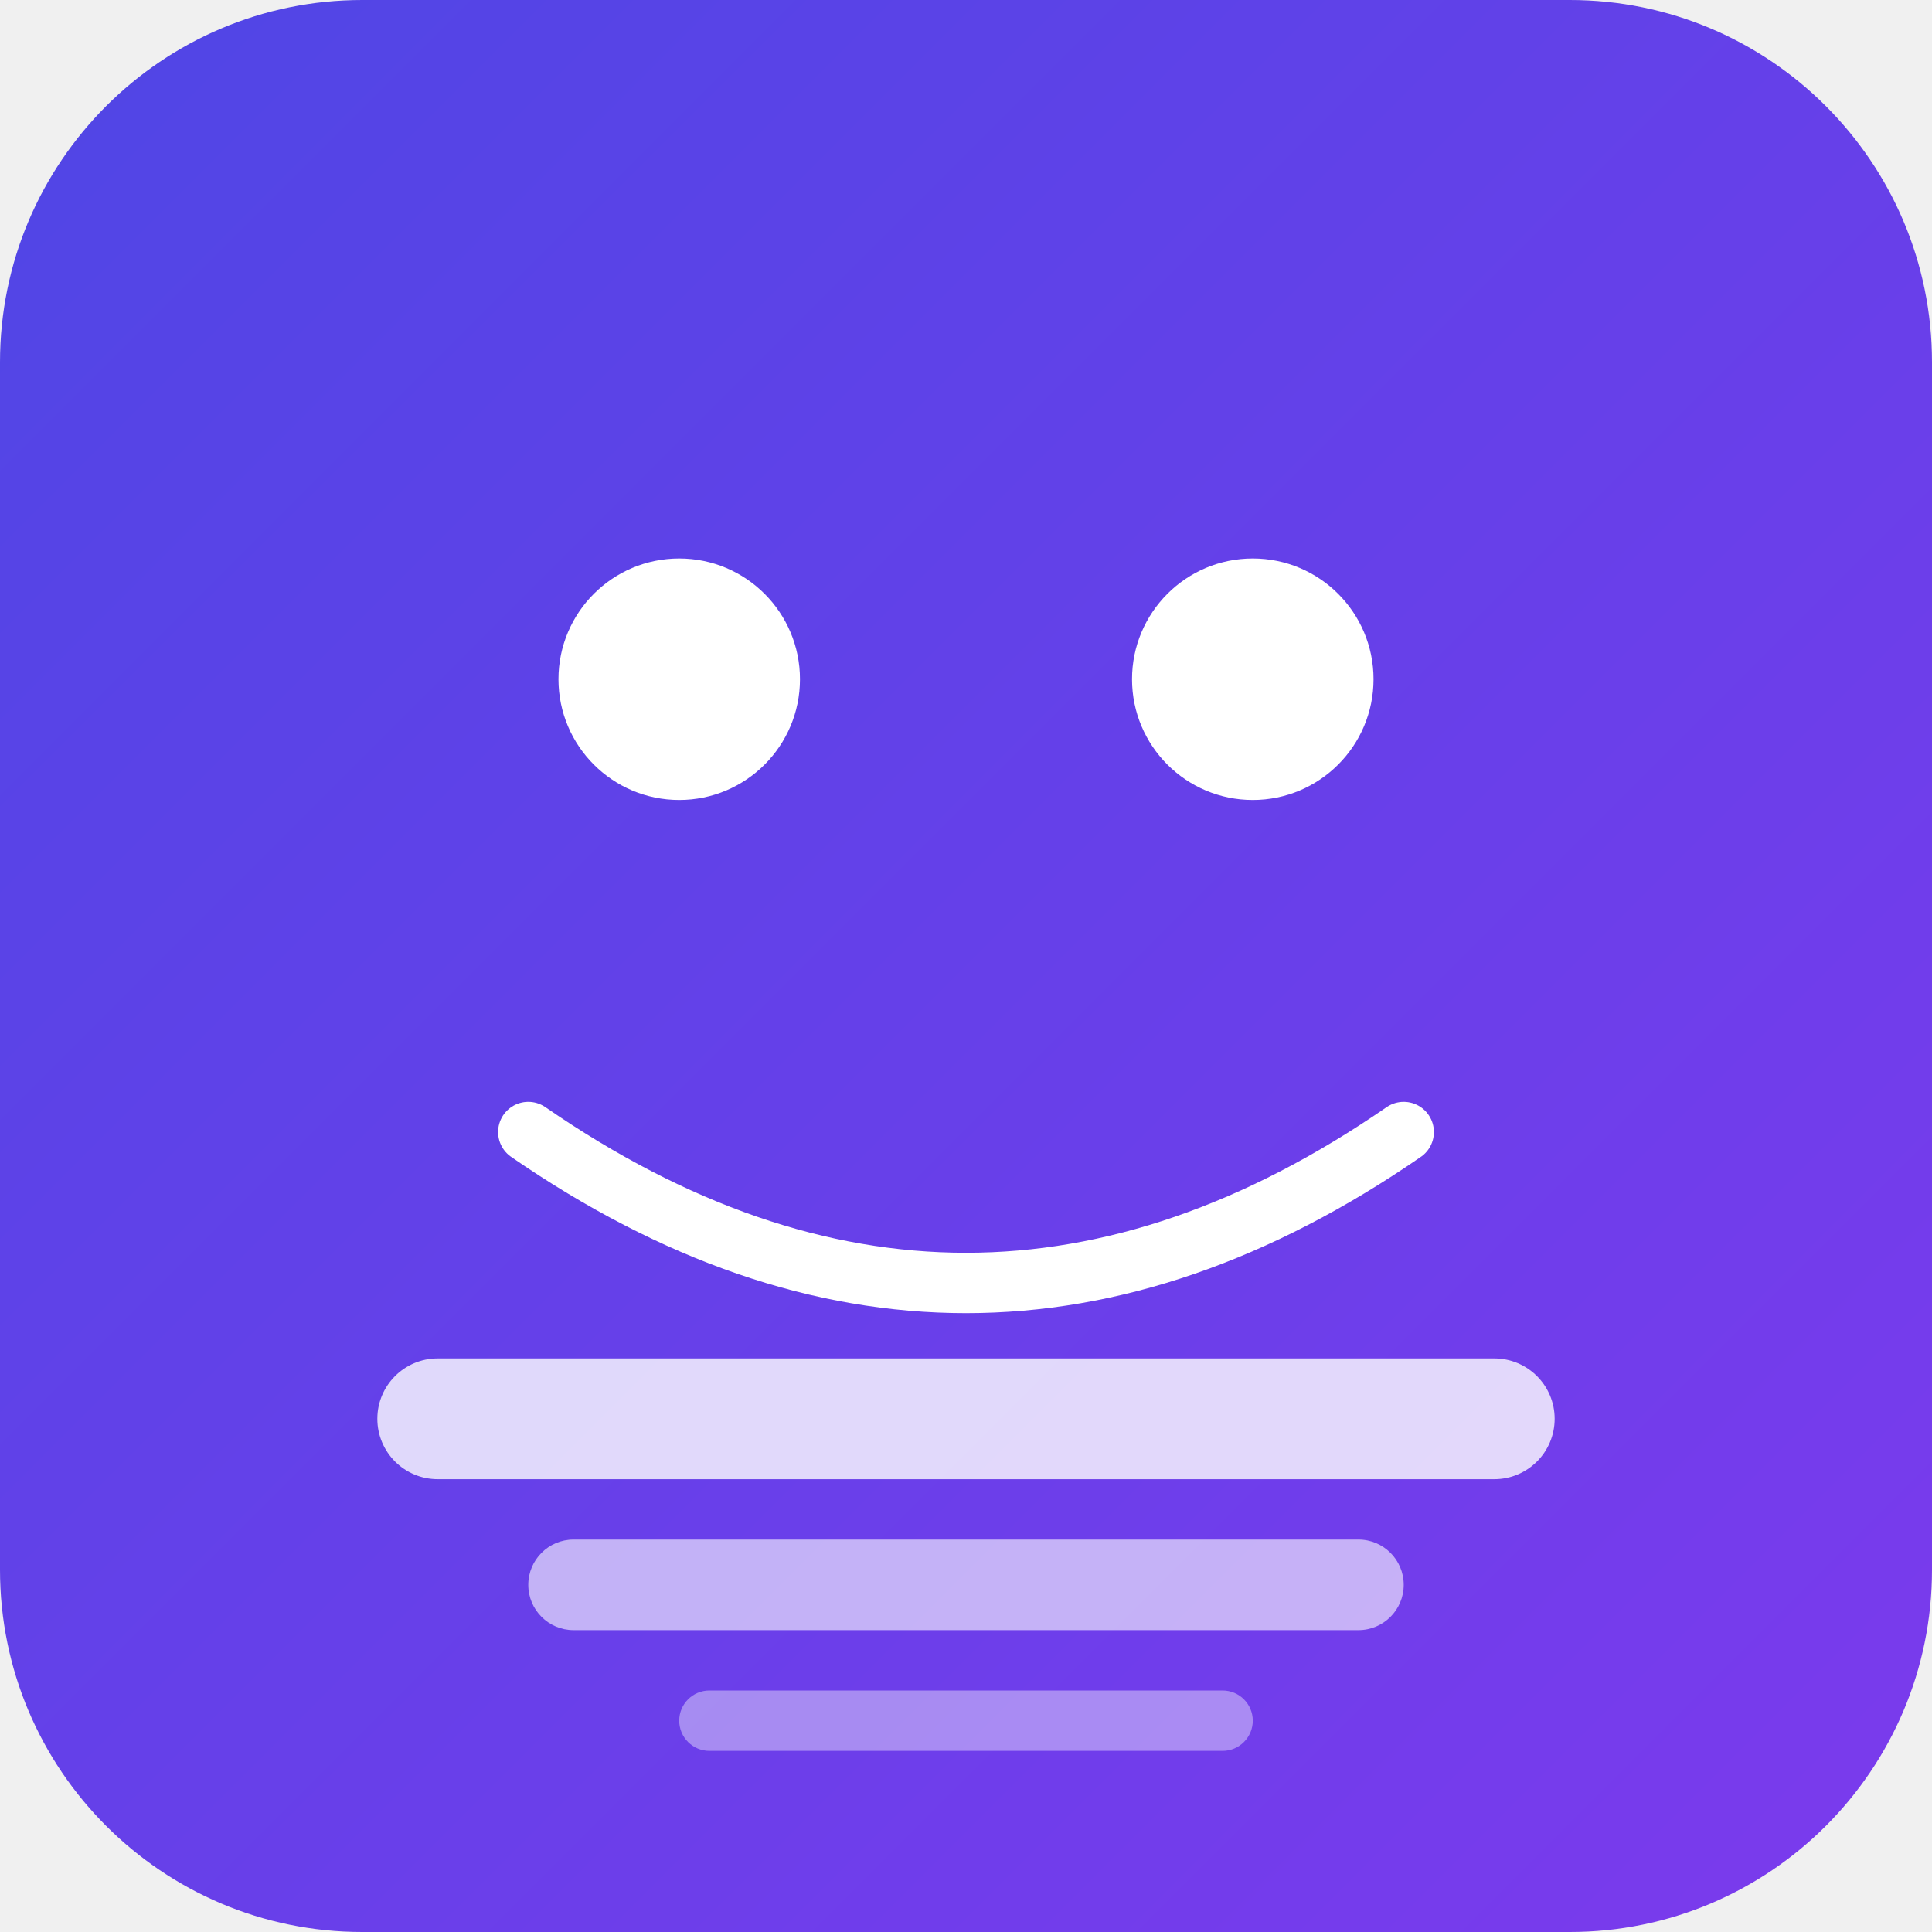
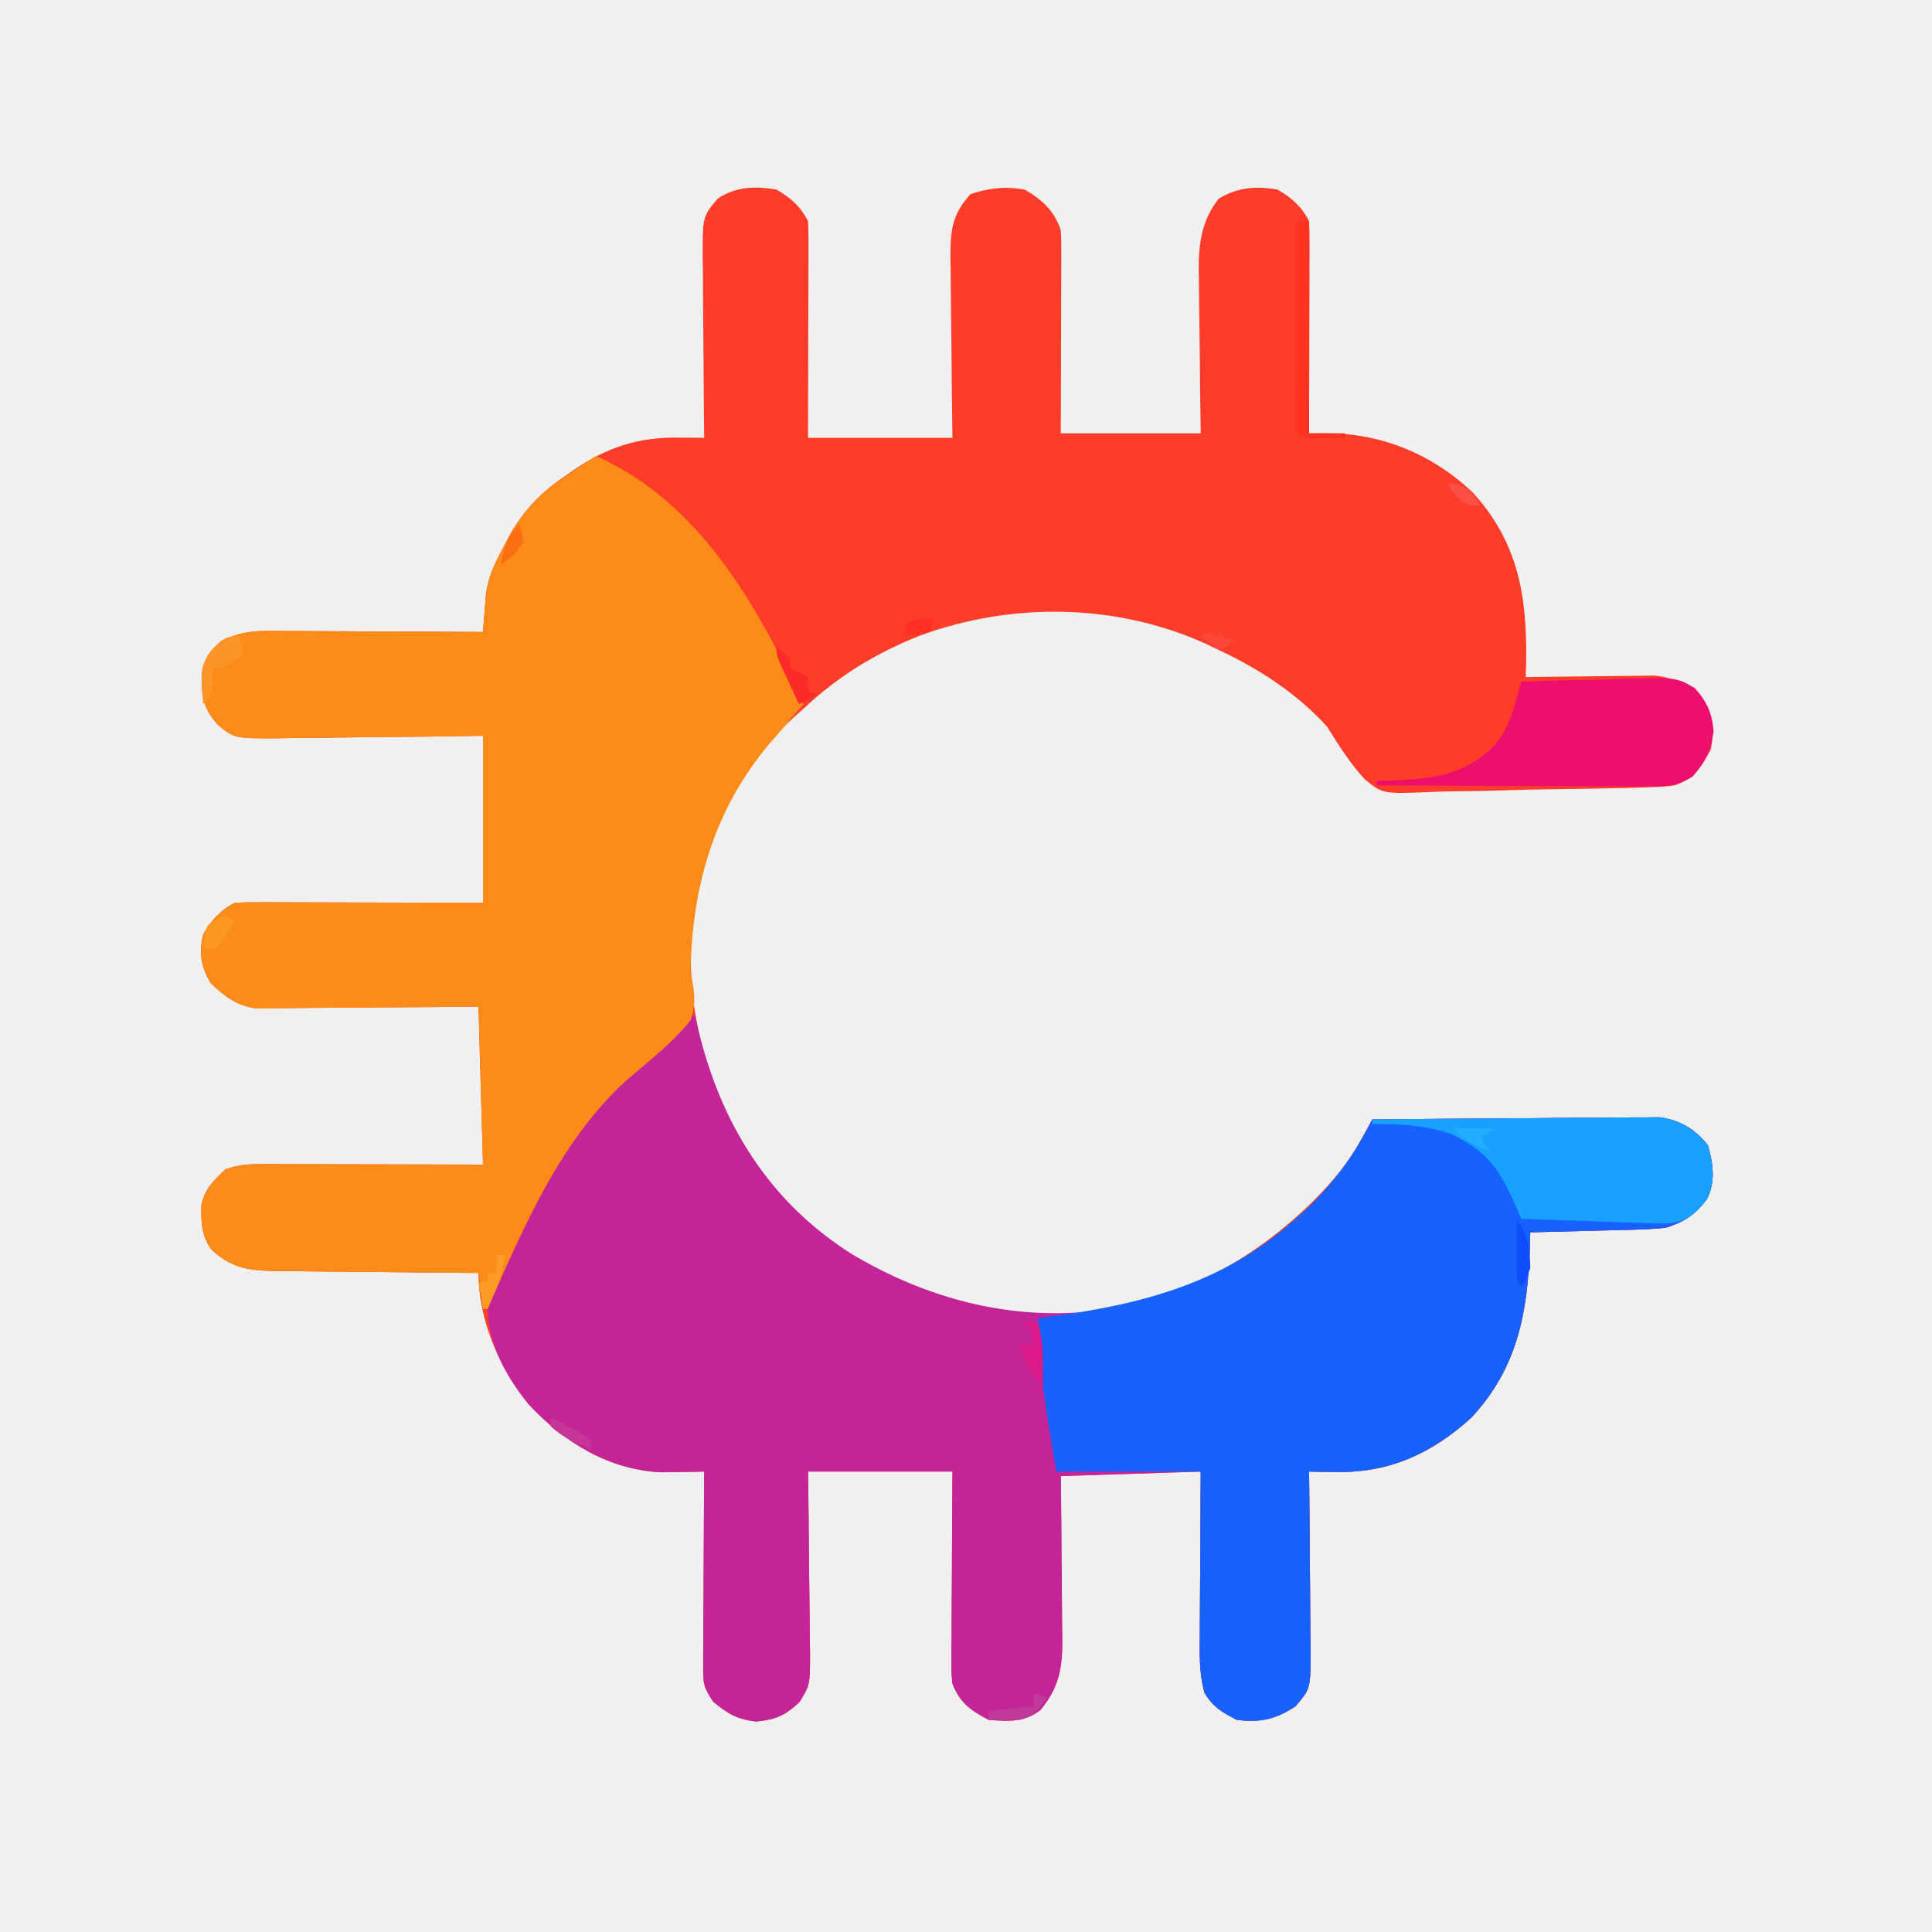
- <svg xmlns="http://www.w3.org/2000/svg" width="128" height="128" viewBox="0 0 128 128">
-   <defs>
-     <linearGradient id="gradient" x1="0%" y1="0%" x2="100%" y2="100%">
-       <stop offset="0%" style="stop-color:#4F46E5;stop-opacity:1" />
-       <stop offset="100%" style="stop-color:#7C3AED;stop-opacity:1" />
-     </linearGradient>
-   </defs>
-   <rect width="128" height="128" rx="24" fill="url(#gradient)" />
-   <circle cx="45" cy="45" r="8" fill="white" />
-   <circle cx="83" cy="45" r="8" fill="white" />
-   <path d="M35 75 Q64 95 93 75" stroke="white" stroke-width="4" fill="none" stroke-linecap="round" />
-   <rect x="25" y="90" width="78" height="8" rx="4" fill="white" opacity="0.8" />
-   <rect x="35" y="102" width="58" height="6" rx="3" fill="white" opacity="0.6" />
-   <rect x="45" y="112" width="38" height="4" rx="2" fill="white" opacity="0.4" />
+ <svg xmlns="http://www.w3.org/2000/svg" version="1.1" width="428" height="428">
+   <path d="M0 0 C3.071 1.714 5.405 3.809 7 7 C7.09 8.542 7.118 10.088 7.114 11.633 C7.113 12.594 7.113 13.555 7.113 14.545 C7.108 15.585 7.103 16.624 7.098 17.695 C7.096 19.289 7.096 19.289 7.093 20.915 C7.088 24.319 7.075 27.722 7.062 31.125 C7.057 33.428 7.053 35.732 7.049 38.035 C7.039 43.69 7.019 49.345 7 55 C17.56 55 28.12 55 39 55 C38.954 51.605 38.907 48.209 38.859 44.711 C38.828 41.415 38.804 38.118 38.78 34.822 C38.76 32.535 38.733 30.247 38.698 27.96 C38.65 24.669 38.627 21.378 38.609 18.086 C38.589 17.067 38.568 16.048 38.547 14.998 C38.545 9.042 38.915 5.475 43 1 C47.096 -0.365 50.727 -0.764 55 0 C58.927 2.298 61.553 4.658 63 9 C63.087 10.488 63.118 11.98 63.114 13.471 C63.113 14.372 63.113 15.273 63.113 16.201 C63.108 17.17 63.103 18.139 63.098 19.137 C63.096 20.629 63.096 20.629 63.093 22.151 C63.088 25.33 63.075 28.509 63.062 31.688 C63.057 33.842 63.053 35.996 63.049 38.15 C63.039 43.434 63.019 48.717 63 54 C73.23 54 83.46 54 94 54 C93.954 50.917 93.907 47.833 93.859 44.656 C93.828 41.651 93.804 38.646 93.78 35.641 C93.76 33.561 93.733 31.482 93.698 29.402 C93.649 26.404 93.627 23.405 93.609 20.406 C93.589 19.485 93.568 18.564 93.547 17.615 C93.545 11.774 94.273 6.702 98 2 C102.217 -0.512 106.193 -0.84 111 0 C114.071 1.714 116.405 3.809 118 7 C118.09 8.512 118.118 10.027 118.114 11.542 C118.113 12.482 118.113 13.423 118.113 14.392 C118.108 15.41 118.103 16.428 118.098 17.477 C118.096 19.037 118.096 19.037 118.093 20.629 C118.088 23.961 118.075 27.293 118.062 30.625 C118.057 32.88 118.053 35.135 118.049 37.391 C118.038 42.927 118.021 48.464 118 54 C119.267 53.995 120.535 53.991 121.841 53.986 C134.019 53.941 145.414 58.684 154.258 67.105 C165.289 79.102 166.55 92.454 166 108 C166.943 107.984 167.886 107.969 168.858 107.952 C172.371 107.901 175.884 107.864 179.397 107.835 C180.915 107.82 182.433 107.8 183.951 107.774 C186.138 107.737 188.324 107.72 190.512 107.707 C191.826 107.691 193.141 107.676 194.495 107.659 C199.362 108.132 201.827 109.89 205.312 113.188 C207.498 116.829 207.801 119.906 207 124 C204.905 128.04 203.247 130.38 199 132 C196.043 132.328 196.043 132.328 192.554 132.433 C191.245 132.475 189.937 132.517 188.588 132.56 C182.6 132.698 176.611 132.796 170.622 132.865 C167.466 132.905 164.314 132.981 161.16 133.091 C157.336 133.223 153.516 133.289 149.689 133.311 C148.24 133.33 146.791 133.371 145.343 133.436 C134.335 133.9 134.335 133.9 130.421 130.715 C127.075 127.156 124.597 123.116 122 119 C115.413 111.686 106.863 106.121 98 102 C97.068 101.55 96.136 101.1 95.176 100.637 C75.272 91.628 52.178 91.328 31.74 98.83 C21.927 102.742 13.739 107.736 6 115 C5.212 115.697 4.425 116.395 3.613 117.113 C-11.083 130.761 -17.904 149.428 -18.961 169.039 C-19.172 190.479 -11.086 209.997 3.519 225.51 C18.67 240.751 40.241 248.641 61.449 249.094 C83.661 248.98 103.333 239.459 119 224 C123.221 219.719 126.721 215.623 129.618 210.342 C130.288 209.123 130.288 209.123 130.973 207.88 C131.312 207.259 131.651 206.639 132 206 C140.632 205.907 149.264 205.836 157.896 205.793 C161.905 205.772 165.913 205.744 169.922 205.698 C173.793 205.655 177.663 205.631 181.535 205.62 C183.009 205.613 184.483 205.599 185.957 205.577 C188.028 205.548 190.098 205.544 192.168 205.546 C193.345 205.537 194.522 205.528 195.735 205.519 C200.241 206.183 203.548 208.151 206.375 211.75 C207.526 215.893 208.111 219.907 206.055 223.781 C203.429 227.151 201.005 228.752 197 230 C194.656 230.225 192.303 230.354 189.949 230.414 C188.961 230.443 188.961 230.443 187.953 230.473 C185.865 230.532 183.776 230.579 181.688 230.625 C180.265 230.663 178.842 230.702 177.42 230.742 C173.947 230.838 170.474 230.922 167 231 C166.974 232.076 166.948 233.153 166.922 234.262 C166.428 248.724 164.195 261 154 272 C145.329 279.912 135.928 284.275 124.117 284.094 C122.39 284.073 122.39 284.073 120.628 284.053 C119.327 284.027 119.327 284.027 118 284 C118.01 284.867 118.01 284.867 118.02 285.751 C118.087 291.769 118.132 297.787 118.165 303.806 C118.18 306.051 118.2 308.297 118.226 310.542 C118.263 313.772 118.28 317.001 118.293 320.23 C118.308 321.233 118.324 322.235 118.34 323.268 C118.342 332.079 118.342 332.079 115 336 C110.624 338.884 107.199 339.65 102 339 C98.807 337.373 96.665 336.142 94.844 333.015 C93.58 328.499 93.756 324.116 93.805 319.449 C93.808 318.435 93.81 317.421 93.813 316.377 C93.824 313.147 93.85 309.917 93.875 306.688 C93.885 304.494 93.894 302.301 93.902 300.107 C93.923 294.738 93.962 289.369 94 284 C83.77 284.33 73.54 284.66 63 285 C63.035 288.107 63.07 291.213 63.105 294.414 C63.129 297.432 63.147 300.451 63.165 303.469 C63.18 305.562 63.2 307.655 63.226 309.749 C63.263 312.762 63.28 315.775 63.293 318.789 C63.308 319.721 63.324 320.652 63.34 321.612 C63.341 327.706 62.507 331.971 58.5 336.812 C55.015 339.571 51.236 339.359 47 339 C42.986 336.88 40.656 335.223 39 331 C38.759 328.735 38.759 328.735 38.773 326.231 C38.773 324.82 38.773 324.82 38.773 323.381 C38.784 322.373 38.794 321.366 38.805 320.328 C38.808 319.291 38.81 318.253 38.813 317.184 C38.824 313.873 38.85 310.561 38.875 307.25 C38.885 305.004 38.894 302.758 38.902 300.512 C38.923 295.008 38.962 289.504 39 284 C28.44 284 17.88 284 7 284 C7.046 287.407 7.093 290.814 7.141 294.324 C7.172 297.627 7.196 300.93 7.22 304.233 C7.24 306.527 7.267 308.821 7.302 311.115 C7.35 314.414 7.373 317.712 7.391 321.012 C7.422 322.548 7.422 322.548 7.453 324.115 C7.455 331.26 7.455 331.26 5.089 335.105 C1.837 338.055 0.036 338.885 -4.375 339.375 C-8.671 338.931 -10.678 337.704 -14 335 C-16.148 331.778 -16.246 330.957 -16.227 327.253 C-16.227 326.292 -16.227 325.332 -16.227 324.342 C-16.216 323.307 -16.206 322.273 -16.195 321.207 C-16.192 320.146 -16.19 319.085 -16.187 317.991 C-16.176 314.598 -16.15 311.205 -16.125 307.812 C-16.115 305.514 -16.106 303.215 -16.098 300.916 C-16.076 295.277 -16.042 289.639 -16 284 C-16.867 284.018 -17.733 284.036 -18.626 284.055 C-20.352 284.076 -20.352 284.076 -22.113 284.098 C-23.815 284.125 -23.815 284.125 -25.552 284.153 C-37.139 283.64 -47.035 277.485 -54.812 269.188 C-61.348 261.161 -66 250.5 -66 240 C-66.651 239.996 -67.301 239.993 -67.972 239.989 C-74.753 239.947 -81.534 239.878 -88.314 239.792 C-90.844 239.764 -93.374 239.743 -95.903 239.729 C-99.543 239.708 -103.181 239.661 -106.82 239.609 C-107.949 239.608 -109.077 239.607 -110.24 239.606 C-116.442 239.49 -120.296 239.192 -125 235 C-127.33 232.035 -127.474 228.764 -127.391 225.035 C-126.682 221.342 -124.689 219.564 -122 217 C-118.947 215.982 -116.897 215.879 -113.702 215.886 C-112.621 215.887 -111.541 215.887 -110.427 215.887 C-109.261 215.892 -108.096 215.897 -106.895 215.902 C-105.7 215.904 -104.506 215.905 -103.275 215.907 C-99.454 215.912 -95.633 215.925 -91.812 215.938 C-89.225 215.943 -86.637 215.947 -84.049 215.951 C-77.699 215.961 -71.35 215.981 -65 216 C-65.495 198.675 -65.495 198.675 -66 181 C-69.696 181.035 -73.391 181.07 -77.199 181.105 C-80.78 181.129 -84.361 181.147 -87.942 181.165 C-90.43 181.18 -92.918 181.2 -95.406 181.226 C-98.983 181.263 -102.56 181.28 -106.137 181.293 C-107.804 181.316 -107.804 181.316 -109.505 181.34 C-110.546 181.34 -111.587 181.34 -112.659 181.341 C-113.572 181.347 -114.484 181.354 -115.425 181.361 C-119.636 180.771 -122.279 178.682 -125.312 175.812 C-127.491 172.181 -127.948 169.079 -127 165 C-125.239 161.984 -123.173 159.586 -120 158 C-118.243 157.909 -116.483 157.882 -114.724 157.886 C-113.073 157.887 -113.073 157.887 -111.388 157.887 C-110.195 157.892 -109.002 157.897 -107.773 157.902 C-106.555 157.904 -105.338 157.905 -104.083 157.907 C-100.18 157.912 -96.278 157.925 -92.375 157.938 C-89.734 157.943 -87.094 157.947 -84.453 157.951 C-77.969 157.961 -71.484 157.981 -65 158 C-65 145.79 -65 133.58 -65 121 C-68.901 121.058 -72.801 121.116 -76.82 121.176 C-80.603 121.215 -84.386 121.245 -88.169 121.275 C-90.796 121.3 -93.422 121.334 -96.049 121.377 C-99.827 121.438 -103.604 121.466 -107.383 121.488 C-109.141 121.527 -109.141 121.527 -110.935 121.566 C-120.04 121.57 -120.04 121.57 -123.726 118.594 C-127.135 114.705 -127.346 112.29 -127.281 107.258 C-126.857 103.849 -125.527 102.254 -123 100 C-119.399 98.258 -116.549 97.754 -112.567 97.773 C-110.976 97.773 -110.976 97.773 -109.353 97.773 C-107.653 97.789 -107.653 97.789 -105.918 97.805 C-104.749 97.808 -103.579 97.81 -102.375 97.813 C-98.645 97.824 -94.917 97.85 -91.188 97.875 C-88.657 97.885 -86.126 97.894 -83.596 97.902 C-77.397 97.924 -71.199 97.958 -65 98 C-64.945 97.252 -64.89 96.504 -64.834 95.733 C-64.754 94.748 -64.675 93.763 -64.593 92.748 C-64.517 91.773 -64.442 90.798 -64.364 89.793 C-63.846 85.817 -62.579 83.165 -60.688 79.625 C-60.093 78.483 -59.499 77.341 -58.887 76.164 C-55.583 70.623 -52.019 66.966 -46.688 63.375 C-46.144 62.993 -45.601 62.612 -45.041 62.219 C-37.536 57.08 -30.696 54.839 -21.688 54.938 C-20.085 54.951 -20.085 54.951 -18.449 54.965 C-17.641 54.976 -16.833 54.988 -16 55 C-16.01 54.115 -16.01 54.115 -16.02 53.211 C-16.087 47.063 -16.132 40.915 -16.165 34.767 C-16.18 32.473 -16.2 30.179 -16.226 27.885 C-16.263 24.586 -16.28 21.287 -16.293 17.988 C-16.308 16.964 -16.324 15.94 -16.34 14.885 C-16.342 5.952 -16.342 5.952 -13 2 C-8.997 -0.688 -4.66 -0.814 0 0 Z " fill="#FD3D29" transform="translate(172,42)" />
+   <path d="M0 0 C0.294 1.346 0.294 1.346 0.594 2.719 C5.667 23.888 16.277 41.259 35 53 C54.702 64.615 76.578 69.095 98.959 63.564 C117.3 58.495 136.566 46.624 146.278 29.784 C146.72 28.978 147.162 28.172 147.618 27.342 C148.065 26.529 148.512 25.717 148.973 24.88 C149.312 24.259 149.651 23.639 150 23 C158.632 22.907 167.264 22.836 175.896 22.793 C179.905 22.772 183.913 22.744 187.922 22.698 C191.793 22.655 195.663 22.631 199.535 22.62 C201.009 22.613 202.483 22.599 203.957 22.577 C206.028 22.548 208.098 22.544 210.168 22.546 C211.934 22.533 211.934 22.533 213.735 22.519 C218.241 23.183 221.548 25.151 224.375 28.75 C225.526 32.893 226.111 36.907 224.055 40.781 C221.429 44.151 219.005 45.752 215 47 C212.656 47.225 210.303 47.354 207.949 47.414 C207.29 47.433 206.632 47.453 205.953 47.473 C203.865 47.532 201.776 47.579 199.688 47.625 C198.265 47.663 196.842 47.702 195.42 47.742 C191.947 47.838 188.474 47.922 185 48 C184.974 49.076 184.948 50.153 184.922 51.262 C184.428 65.724 182.195 78 172 89 C163.329 96.912 153.928 101.275 142.117 101.094 C140.966 101.08 139.815 101.067 138.628 101.053 C137.761 101.035 136.894 101.018 136 101 C136.01 101.867 136.01 101.867 136.02 102.751 C136.087 108.769 136.132 114.787 136.165 120.806 C136.18 123.051 136.2 125.297 136.226 127.542 C136.263 130.772 136.28 134.001 136.293 137.23 C136.308 138.233 136.324 139.235 136.34 140.268 C136.342 149.079 136.342 149.079 133 153 C128.624 155.884 125.199 156.65 120 156 C116.807 154.373 114.665 153.142 112.844 150.015 C111.58 145.499 111.756 141.116 111.805 136.449 C111.808 135.435 111.81 134.421 111.813 133.377 C111.824 130.147 111.85 126.917 111.875 123.688 C111.885 121.494 111.894 119.301 111.902 117.107 C111.923 111.738 111.962 106.369 112 101 C96.655 101.495 96.655 101.495 81 102 C81.035 105.107 81.07 108.213 81.105 111.414 C81.129 114.432 81.147 117.451 81.165 120.469 C81.18 122.562 81.2 124.655 81.226 126.749 C81.263 129.762 81.28 132.775 81.293 135.789 C81.308 136.721 81.324 137.652 81.34 138.612 C81.341 144.706 80.507 148.971 76.5 153.812 C73.015 156.571 69.236 156.359 65 156 C60.986 153.88 58.656 152.223 57 148 C56.759 145.735 56.759 145.735 56.773 143.231 C56.773 142.291 56.773 141.35 56.773 140.381 C56.789 138.87 56.789 138.87 56.805 137.328 C56.808 136.291 56.81 135.253 56.813 134.184 C56.824 130.873 56.85 127.561 56.875 124.25 C56.885 122.004 56.894 119.758 56.902 117.512 C56.923 112.008 56.962 106.504 57 101 C46.44 101 35.88 101 25 101 C25.046 104.407 25.093 107.814 25.141 111.324 C25.172 114.627 25.196 117.93 25.22 121.233 C25.24 123.527 25.267 125.821 25.302 128.115 C25.35 131.414 25.373 134.712 25.391 138.012 C25.411 139.036 25.432 140.06 25.453 141.115 C25.455 148.26 25.455 148.26 23.089 152.105 C19.837 155.055 18.036 155.885 13.625 156.375 C9.329 155.931 7.322 154.704 4 152 C1.852 148.778 1.754 147.957 1.773 144.253 C1.773 143.292 1.773 142.332 1.773 141.342 C1.784 140.307 1.794 139.273 1.805 138.207 C1.808 137.146 1.81 136.085 1.813 134.991 C1.824 131.598 1.85 128.205 1.875 124.812 C1.885 122.514 1.894 120.215 1.902 117.916 C1.924 112.277 1.958 106.639 2 101 C1.133 101.018 0.267 101.036 -0.626 101.055 C-2.352 101.076 -2.352 101.076 -4.113 101.098 C-5.815 101.125 -5.815 101.125 -7.552 101.153 C-19.139 100.64 -29.035 94.485 -36.812 86.188 C-42.345 79.412 -46.329 71.922 -46 63 C-45.096 59.589 -43.678 56.536 -42.125 53.375 C-41.714 52.507 -41.304 51.639 -40.881 50.744 C-35.16 38.874 -15.389 0 0 0 Z " fill="#C32498" transform="translate(154,225)" />
+   <path d="M0 0 C23.04 10.24 35.739 33.155 46 55 C45.154 55.969 44.309 56.939 43.438 57.938 C42.291 59.291 41.145 60.645 40 62 C39.447 62.629 38.894 63.258 38.324 63.906 C26.228 78.366 21.304 95.352 21 114 C21.156 114.959 21.312 115.918 21.473 116.906 C21.956 120.1 22.018 121.906 21 125 C17.254 129.724 12.444 133.507 7.863 137.387 C-7.554 150.735 -15.935 170.699 -24 189 C-24.33 189 -24.66 189 -25 189 C-25.33 186.36 -25.66 183.72 -26 181 C-26.651 180.996 -27.301 180.993 -27.972 180.989 C-34.753 180.947 -41.534 180.878 -48.314 180.792 C-50.844 180.764 -53.374 180.743 -55.903 180.729 C-59.543 180.708 -63.181 180.661 -66.82 180.609 C-67.949 180.608 -69.077 180.607 -70.24 180.606 C-76.442 180.49 -80.296 180.192 -85 176 C-87.33 173.035 -87.474 169.764 -87.391 166.035 C-86.682 162.342 -84.689 160.564 -82 158 C-78.947 156.982 -76.897 156.879 -73.702 156.886 C-72.621 156.887 -71.541 156.887 -70.427 156.887 C-69.261 156.892 -68.096 156.897 -66.895 156.902 C-65.7 156.904 -64.506 156.905 -63.275 156.907 C-59.454 156.912 -55.633 156.925 -51.812 156.938 C-49.225 156.943 -46.637 156.947 -44.049 156.951 C-37.699 156.961 -31.35 156.981 -25 157 C-25.495 139.675 -25.495 139.675 -26 122 C-29.696 122.035 -33.391 122.07 -37.199 122.105 C-40.78 122.129 -44.361 122.147 -47.942 122.165 C-50.43 122.18 -52.918 122.2 -55.406 122.226 C-58.983 122.263 -62.56 122.28 -66.137 122.293 C-67.804 122.316 -67.804 122.316 -69.505 122.34 C-70.546 122.34 -71.587 122.34 -72.659 122.341 C-73.572 122.347 -74.484 122.354 -75.425 122.361 C-79.636 121.771 -82.279 119.682 -85.312 116.812 C-87.491 113.181 -87.948 110.079 -87 106 C-85.239 102.984 -83.173 100.586 -80 99 C-78.243 98.909 -76.483 98.882 -74.724 98.886 C-73.073 98.887 -73.073 98.887 -71.388 98.887 C-70.195 98.892 -69.002 98.897 -67.773 98.902 C-66.555 98.904 -65.338 98.905 -64.083 98.907 C-60.18 98.912 -56.278 98.925 -52.375 98.938 C-49.734 98.943 -47.094 98.947 -44.453 98.951 C-37.969 98.961 -31.484 98.981 -25 99 C-25 86.79 -25 74.58 -25 62 C-28.901 62.058 -32.801 62.116 -36.82 62.176 C-40.603 62.215 -44.386 62.245 -48.169 62.275 C-50.796 62.3 -53.422 62.334 -56.049 62.377 C-59.827 62.438 -63.604 62.466 -67.383 62.488 C-69.141 62.527 -69.141 62.527 -70.935 62.566 C-80.04 62.57 -80.04 62.57 -83.726 59.594 C-87.135 55.705 -87.346 53.29 -87.281 48.258 C-86.857 44.849 -85.527 43.254 -83 41 C-79.399 39.258 -76.549 38.754 -72.567 38.773 C-70.976 38.773 -70.976 38.773 -69.353 38.773 C-67.653 38.789 -67.653 38.789 -65.918 38.805 C-64.749 38.808 -63.579 38.81 -62.375 38.813 C-58.645 38.824 -54.917 38.85 -51.188 38.875 C-48.657 38.885 -46.126 38.894 -43.596 38.902 C-37.397 38.924 -31.199 38.958 -25 39 C-24.918 37.878 -24.918 37.878 -24.834 36.733 C-24.754 35.748 -24.675 34.763 -24.593 33.748 C-24.517 32.773 -24.442 31.798 -24.364 30.793 C-23.846 26.817 -22.579 24.165 -20.688 20.625 C-20.093 19.483 -19.499 18.341 -18.887 17.164 C-15.431 11.369 -11.794 7.849 -6.25 4.188 C-5.347 3.577 -5.347 3.577 -4.426 2.955 C-2.955 1.963 -1.478 0.981 0 0 Z " fill="#FD8B18" transform="translate(132,101)" />
+   <path d="M0 0 C8.632 -0.093 17.264 -0.164 25.896 -0.207 C29.905 -0.228 33.913 -0.256 37.922 -0.302 C41.793 -0.345 45.663 -0.369 49.535 -0.38 C51.009 -0.387 52.483 -0.401 53.957 -0.423 C56.028 -0.452 58.098 -0.456 60.168 -0.454 C61.934 -0.467 61.934 -0.467 63.735 -0.481 C68.241 0.183 71.548 2.151 74.375 5.75 C75.526 9.893 76.111 13.907 74.055 17.781 C71.429 21.151 69.005 22.752 65 24 C62.656 24.225 60.303 24.354 57.949 24.414 C57.29 24.433 56.632 24.453 55.953 24.473 C53.865 24.532 51.776 24.579 49.688 24.625 C48.265 24.663 46.842 24.702 45.42 24.742 C41.947 24.838 38.474 24.922 35 25 C34.974 26.076 34.948 27.153 34.922 28.262 C34.428 42.724 32.195 55 22 66 C13.329 73.912 3.928 78.275 -7.883 78.094 C-9.034 78.08 -10.185 78.067 -11.372 78.053 C-12.239 78.035 -13.106 78.018 -14 78 C-13.993 78.578 -13.987 79.155 -13.98 79.751 C-13.913 85.769 -13.868 91.787 -13.835 97.806 C-13.82 100.051 -13.8 102.297 -13.774 104.542 C-13.737 107.772 -13.72 111.001 -13.707 114.23 C-13.684 115.734 -13.684 115.734 -13.66 117.268 C-13.658 126.079 -13.658 126.079 -17 130 C-21.376 132.884 -24.801 133.65 -30 133 C-33.193 131.373 -35.335 130.142 -37.156 127.015 C-38.42 122.499 -38.244 118.116 -38.195 113.449 C-38.192 112.435 -38.19 111.421 -38.187 110.377 C-38.176 107.147 -38.15 103.917 -38.125 100.688 C-38.115 98.494 -38.106 96.301 -38.098 94.107 C-38.077 88.738 -38.038 83.369 -38 78 C-48.56 78 -59.12 78 -70 78 C-72.293 64.244 -72.293 64.244 -73.125 57.625 C-73.376 55.664 -73.376 55.664 -73.633 53.664 C-73.959 50.408 -74.071 47.269 -74 44 C-72.707 43.83 -71.414 43.66 -70.082 43.484 C-50.133 40.754 -32.264 35.841 -17 22 C-15.828 20.95 -15.828 20.95 -14.633 19.879 C-8.503 14.089 -3.775 7.549 0 0 Z " fill="#1662FE" transform="translate(304,248)" />
+   <path d="M0 0 C5.017 -0.174 10.032 -0.3 15.051 -0.385 C16.757 -0.42 18.462 -0.467 20.167 -0.528 C34.265 -1.018 34.265 -1.018 38.465 1.447 C41.15 4.43 42.321 7.055 42.625 11.062 C41.929 15.447 40.875 17.645 38 21 C34.549 23.289 31.565 23.243 27.487 23.227 C26.843 23.227 26.199 23.228 25.535 23.228 C23.414 23.227 21.293 23.211 19.172 23.195 C17.698 23.192 16.224 23.189 14.75 23.187 C10.877 23.179 7.003 23.159 3.13 23.137 C-0.825 23.117 -4.779 23.108 -8.734 23.098 C-16.49 23.076 -24.245 23.042 -32 23 C-32 22.67 -32 22.34 -32 22 C-31.01 21.974 -30.02 21.948 -29 21.922 C-19.653 21.569 -12.452 20.836 -5.688 13.875 C-3.412 10.966 -2.325 8.305 -1.332 4.758 C-1.078 3.865 -0.824 2.971 -0.562 2.051 C-0.284 1.036 -0.284 1.036 0 0 Z " fill="#EC0F6D" transform="translate(337,151)" />
+   <path d="M0 0 C8.632 -0.093 17.264 -0.164 25.896 -0.207 C29.905 -0.228 33.913 -0.256 37.922 -0.302 C41.793 -0.345 45.663 -0.369 49.535 -0.38 C51.009 -0.387 52.483 -0.401 53.957 -0.423 C56.028 -0.452 58.098 -0.456 60.168 -0.454 C61.934 -0.467 61.934 -0.467 63.735 -0.481 C68.241 0.183 71.548 2.151 74.375 5.75 C75.534 9.922 76.117 13.931 74.02 17.816 C71.611 20.892 69.817 22.449 66 23 C63.449 23.016 60.937 22.977 58.391 22.879 C57.664 22.855 56.937 22.832 56.188 22.807 C53.875 22.731 51.563 22.647 49.25 22.562 C47.678 22.509 46.107 22.457 44.535 22.404 C40.69 22.275 36.845 22.14 33 22 C32.619 21.112 32.619 21.112 32.23 20.207 C28.518 11.683 26.108 7.338 17.496 3.227 C11.757 1.213 6.04 1.018 0 1 C0 0.67 0 0.34 0 0 Z " fill="#18A1FE" transform="translate(304,248)" />
+   <path d="M0 0 C0.99 0 1.98 0 3 0 C3 15.51 3 31.02 3 47 C5.64 47 8.28 47 11 47 C11 47.33 11 47.66 11 48 C9.542 48.027 8.083 48.046 6.625 48.062 C5.407 48.08 5.407 48.08 4.164 48.098 C2 48 2 48 0 47 C0 31.49 0 15.98 0 0 Z " fill="#FD3520" transform="translate(287,49)" />
+   <path d="M0 0 C0.33 1.32 0.66 2.64 1 4 C-3.75 7 -3.75 7 -6 7 C-5.938 8.423 -5.938 8.423 -5.875 9.875 C-6 13 -6 13 -8 15 C-8.627 7.003 -8.627 7.003 -6.125 3 C-2.938 0 -2.938 0 0 0 Z " fill="#FB9527" transform="translate(53,141)" />
+   <path d="M0 0 C1.32 0 2.64 0 4 0 C5.206 4.672 5.094 9.215 5 14 C2.029 11.289 1.118 8.868 0 5 C0.99 5 1.98 5 3 5 C2.652 3.025 2.652 3.025 2 1 C1.34 0.67 0.68 0.34 0 0 Z " fill="#DD1A8A" transform="translate(226,293)" />
+   <path d="M0 0 C1.5 1.375 1.5 1.375 3 3 C3 3.66 3 4.32 3 5 C4.32 5.66 5.64 6.32 7 7 C7 7.99 7 8.98 7 10 C7.66 10.33 8.32 10.66 9 11 C7.02 11.99 7.02 11.99 5 13 C4.162 11.21 3.33 9.418 2.5 7.625 C1.804 6.128 1.804 6.128 1.094 4.602 C0 2 0 2 0 0 Z " fill="#FC2B28" transform="translate(172,143)" />
+   <path d="M0 0 C0.99 0.33 1.98 0.66 3 1 C0.375 4.875 0.375 4.875 -3 6 C-5.333 6.04 -7.667 6.044 -10 6 C-10 5.34 -10 4.68 -10 4 C-6.7 3.67 -3.4 3.34 0 3 C0 2.01 0 1.02 0 0 Z " fill="#BE399A" transform="translate(229,375)" />
+   <path d="M0 0 C2.446 3.668 2.956 6.634 3 11 C2.062 13.5 2.062 13.5 1 15 C0 14 0 14 -0.098 10.84 C-0.08 8.908 -0.08 8.908 -0.062 6.938 C-0.053 5.647 -0.044 4.357 -0.035 3.027 C-0.024 2.028 -0.012 1.029 0 0 Z " fill="#104DFA" transform="translate(336,270)" />
+   <path d="M0 0 C0.66 0 1.32 0 2 0 C1.335 4.389 -0.188 7.981 -2 12 C-2.33 12 -2.66 12 -3 12 C-3.33 10.02 -3.66 8.04 -4 6 C-3.34 6 -2.68 6 -2 6 C-2 5.34 -2 4.68 -2 4 C-1.34 4 -0.68 4 0 4 C0 2.68 0 1.36 0 0 Z " fill="#FC9B26" transform="translate(110,278)" />
+   <path d="M0 0 C2.97 0 5.94 0 9 0 C8.01 0.66 7.02 1.32 6 2 C6.99 3.485 6.99 3.485 8 5 C4.354 3.719 2.833 2.833 0 0 Z " fill="#20AEFE" transform="translate(322,250)" />
+   <path d="M0 0 C-1.812 3 -1.812 3 -4 6 C-4.99 6 -5.98 6 -7 6 C-6.75 3.625 -6.75 3.625 -6 1 C-2.693 -1.347 -2.693 -1.347 0 0 Z " fill="#FC991F" transform="translate(52,204)" />
+   <path d="M0 0 C0.625 1.812 0.625 1.812 1 4 C-1 7 -1 7 -4 9 C-3.469 5.179 -2.503 2.938 0 0 Z " fill="#FC7014" transform="translate(115,116)" />
+   <path d="M0 0 C3.114 1.499 6.122 3.082 9 5 C9 5.66 9 6.32 9 7 C5.561 5.758 2.748 4.443 0 2 C0 1.34 0 0.68 0 0 Z " fill="#C53697" transform="translate(122,314)" />
+   <path d="M0 0 C0.33 0.66 0.66 1.32 1 2 C1.99 2.33 2.98 2.66 4 3 C2.02 3.99 2.02 3.99 0 5 C-1.32 4.01 -2.64 3.02 -4 2 C-3.34 1.67 -2.68 1.34 -2 1 C-1.34 1.33 -0.68 1.66 0 2 C0 1.34 0 0.68 0 0 Z " fill="#FC4637" transform="translate(270,139)" />
+   <path d="M0 0 C-0.33 0.99 -0.66 1.98 -1 3 C-2.98 3.33 -4.96 3.66 -7 4 C-6.67 3.01 -6.34 2.02 -6 1 C-4 0 -4 0 0 0 Z " fill="#FD3023" transform="translate(207,137)" />
+   <path d="M0 0 C2.886 0.398 3.822 0.79 5.75 3.062 C6.162 3.702 6.575 4.341 7 5 C4 5 4 5 1.812 3.062 C0 1 0 1 0 0 Z " fill="#FC5045" transform="translate(321,107)" />
</svg>
